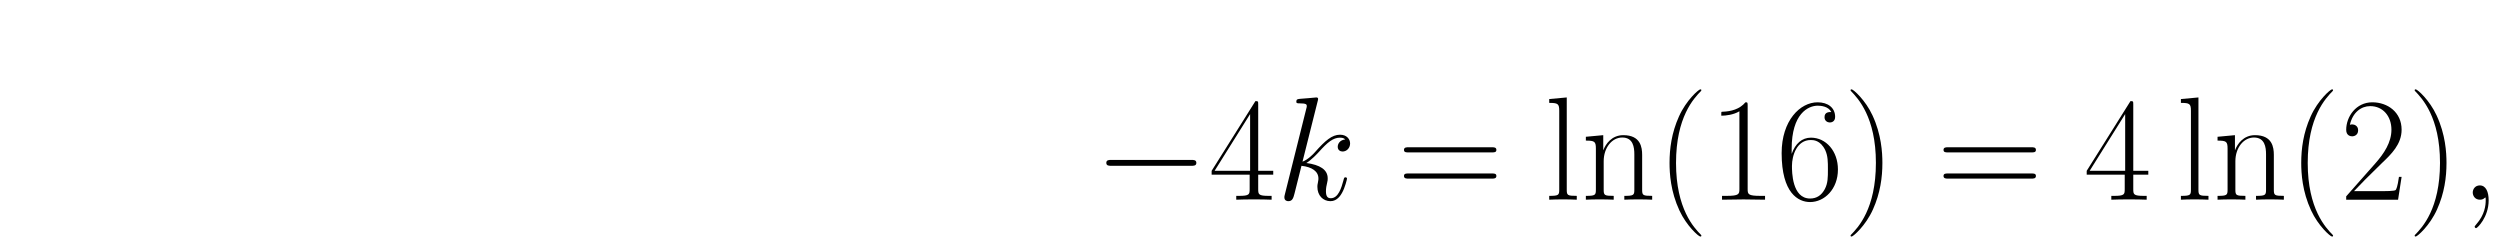
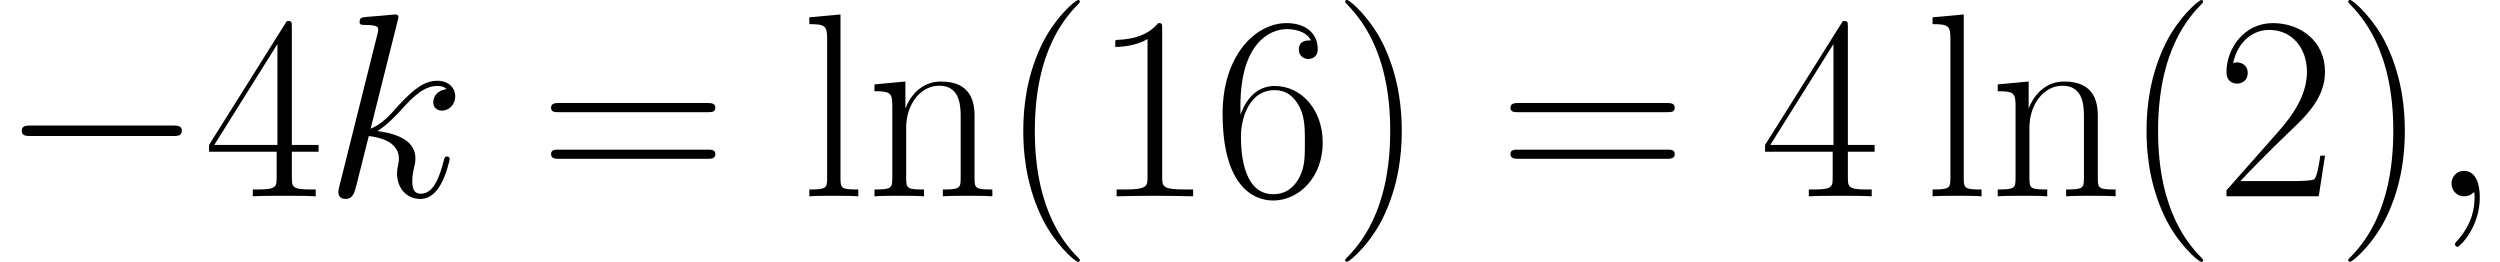
- <svg xmlns="http://www.w3.org/2000/svg" xmlns:ns1="https://github.com/Quansight/pearu-sandbox/latex_in_markdown/" xmlns:xlink="http://www.w3.org/1999/xlink" height="27.619pt" version="1.1" viewBox="23.686 73.308 292.061 27.619" width="292.061pt" ns1:baseline="26.2073">
+ <svg xmlns="http://www.w3.org/2000/svg" xmlns:ns1="https://github.com/Quansight/pearu-sandbox/latex_in_markdown/" xmlns:xlink="http://www.w3.org/1999/xlink" height="17.186pt" version="1.1" viewBox="151.501 83.742 164.247 17.186" width="164.247pt" ns1:baseline="4.289399999999997">
  <defs>
-     <path d="M11.345 -3.96C11.638 -3.96 11.947 -3.96 11.947 -4.304S11.638 -4.648 11.345 -4.648H2.031C1.739 -4.648 1.429 -4.648 1.429 -4.304S1.739 -3.96 2.031 -3.96H11.345Z" id="g0-0" />
-     <path d="M3.357 0.069C3.357 -0.93 3.03 -1.67 2.324 -1.67C1.773 -1.67 1.498 -1.222 1.498 -0.844S1.756 0 2.341 0C2.565 0 2.754 -0.069 2.909 -0.224C2.944 -0.258 2.961 -0.258 2.978 -0.258C3.013 -0.258 3.013 -0.017 3.013 0.069C3.013 0.637 2.909 1.756 1.911 2.875C1.722 3.082 1.722 3.116 1.722 3.15C1.722 3.236 1.808 3.323 1.894 3.323C2.031 3.323 3.357 2.049 3.357 0.069Z" id="g1-59" />
-     <path d="M4.838 -11.517C4.855 -11.586 4.889 -11.689 4.889 -11.775C4.889 -11.947 4.717 -11.947 4.683 -11.947C4.665 -11.947 4.046 -11.896 3.736 -11.861C3.443 -11.844 3.185 -11.81 2.875 -11.793C2.462 -11.758 2.341 -11.741 2.341 -11.431C2.341 -11.259 2.513 -11.259 2.686 -11.259C3.564 -11.259 3.564 -11.104 3.564 -10.932C3.564 -10.863 3.564 -10.829 3.478 -10.519L1.016 -0.671C0.947 -0.413 0.947 -0.379 0.947 -0.275C0.947 0.103 1.24 0.172 1.412 0.172C1.894 0.172 1.997 -0.207 2.135 -0.74L2.944 -3.96C4.183 -3.822 4.924 -3.305 4.924 -2.479C4.924 -2.376 4.924 -2.307 4.872 -2.049C4.803 -1.79 4.803 -1.584 4.803 -1.498C4.803 -0.499 5.457 0.172 6.335 0.172C7.127 0.172 7.54 -0.551 7.678 -0.792C8.04 -1.429 8.263 -2.393 8.263 -2.462C8.263 -2.548 8.195 -2.617 8.091 -2.617C7.936 -2.617 7.919 -2.548 7.85 -2.272C7.609 -1.377 7.248 -0.172 6.37 -0.172C6.025 -0.172 5.802 -0.344 5.802 -0.998C5.802 -1.326 5.87 -1.704 5.939 -1.963C6.008 -2.272 6.008 -2.29 6.008 -2.496C6.008 -3.512 5.096 -4.08 3.512 -4.287C4.132 -4.665 4.751 -5.337 4.992 -5.595C5.974 -6.697 6.645 -7.248 7.437 -7.248C7.833 -7.248 7.936 -7.144 8.057 -7.041C7.42 -6.972 7.179 -6.525 7.179 -6.18C7.179 -5.767 7.506 -5.629 7.747 -5.629C8.212 -5.629 8.625 -6.025 8.625 -6.576C8.625 -7.076 8.229 -7.592 7.454 -7.592C6.507 -7.592 5.733 -6.921 4.51 -5.543C4.338 -5.337 3.701 -4.683 3.064 -4.442L4.838 -11.517Z" id="g1-107" />
-     <path d="M5.268 4.201C5.268 4.183 5.268 4.149 5.216 4.097C4.424 3.288 2.307 1.085 2.307 -4.287S4.39 -11.844 5.233 -12.705C5.233 -12.722 5.268 -12.757 5.268 -12.808S5.216 -12.894 5.147 -12.894C4.958 -12.894 3.495 -11.62 2.651 -9.727C1.79 -7.816 1.549 -5.957 1.549 -4.304C1.549 -3.064 1.67 -0.964 2.703 1.257C3.529 3.047 4.941 4.304 5.147 4.304C5.233 4.304 5.268 4.269 5.268 4.201Z" id="g2-40" />
-     <path d="M4.528 -4.287C4.528 -5.526 4.407 -7.626 3.374 -9.847C2.548 -11.638 1.136 -12.894 0.93 -12.894C0.878 -12.894 0.809 -12.877 0.809 -12.791C0.809 -12.757 0.826 -12.739 0.844 -12.705C1.67 -11.844 3.77 -9.658 3.77 -4.304C3.77 1.067 1.687 3.254 0.844 4.114C0.826 4.149 0.809 4.166 0.809 4.201C0.809 4.287 0.878 4.304 0.93 4.304C1.119 4.304 2.582 3.03 3.426 1.136C4.287 -0.775 4.528 -2.634 4.528 -4.287Z" id="g2-41" />
-     <path d="M2.858 -0.706C2.858 -1.136 2.513 -1.412 2.152 -1.412C1.808 -1.412 1.446 -1.136 1.446 -0.706S1.79 0 2.152 0C2.496 0 2.858 -0.275 2.858 -0.706Z" id="g2-46" />
-     <path d="M4.579 -11.001C4.579 -11.362 4.562 -11.379 4.321 -11.379C3.65 -10.57 2.634 -10.312 1.67 -10.278C1.618 -10.278 1.532 -10.278 1.515 -10.243S1.498 -10.174 1.498 -9.813C2.031 -9.813 2.927 -9.916 3.615 -10.329V-1.257C3.615 -0.654 3.581 -0.448 2.1 -0.448H1.584V0C2.41 -0.017 3.271 -0.034 4.097 -0.034S5.784 -0.017 6.611 0V-0.448H6.094C4.614 -0.448 4.579 -0.637 4.579 -1.257V-11.001Z" id="g2-49" />
-     <path d="M7.179 -2.668H6.869C6.697 -1.446 6.559 -1.24 6.49 -1.136C6.404 -0.998 5.165 -0.998 4.924 -0.998H1.618C2.238 -1.67 3.443 -2.892 4.906 -4.304C5.957 -5.302 7.179 -6.473 7.179 -8.177C7.179 -10.209 5.561 -11.379 3.753 -11.379C1.859 -11.379 0.706 -9.71 0.706 -8.16C0.706 -7.489 1.205 -7.403 1.412 -7.403C1.584 -7.403 2.1 -7.506 2.1 -8.108C2.1 -8.642 1.653 -8.797 1.412 -8.797C1.308 -8.797 1.205 -8.78 1.136 -8.745C1.463 -10.209 2.462 -10.932 3.512 -10.932C5.01 -10.932 5.991 -9.744 5.991 -8.177C5.991 -6.68 5.113 -5.388 4.132 -4.269L0.706 -0.396V0H6.766L7.179 -2.668Z" id="g2-50" />
-     <path d="M5.784 -11.138C5.784 -11.5 5.767 -11.517 5.457 -11.517L0.344 -3.374V-2.927H4.786V-1.24C4.786 -0.62 4.751 -0.448 3.546 -0.448H3.219V0C3.77 -0.034 4.7 -0.034 5.285 -0.034S6.8 -0.034 7.351 0V-0.448H7.024C5.819 -0.448 5.784 -0.62 5.784 -1.24V-2.927H7.54V-3.374H5.784V-11.138ZM4.838 -10.002V-3.374H0.689L4.838 -10.002Z" id="g2-52" />
-     <path d="M1.825 -5.939C1.825 -10.054 3.753 -10.983 4.872 -10.983C5.233 -10.983 6.111 -10.915 6.456 -10.243C6.18 -10.243 5.664 -10.243 5.664 -9.641C5.664 -9.176 6.043 -9.021 6.284 -9.021C6.439 -9.021 6.903 -9.09 6.903 -9.675C6.903 -10.76 6.043 -11.379 4.855 -11.379C2.806 -11.379 0.654 -9.245 0.654 -5.44C0.654 -0.757 2.6 0.275 3.977 0.275C5.647 0.275 7.23 -1.222 7.23 -3.529C7.23 -5.681 5.836 -7.248 4.08 -7.248C3.03 -7.248 2.255 -6.559 1.825 -5.354V-5.939ZM3.977 -0.138C1.859 -0.138 1.859 -3.305 1.859 -3.942C1.859 -5.182 2.445 -6.972 4.046 -6.972C4.338 -6.972 5.182 -6.972 5.75 -5.784C6.06 -5.113 6.06 -4.407 6.06 -3.546C6.06 -2.617 6.06 -1.928 5.698 -1.24C5.32 -0.534 4.769 -0.138 3.977 -0.138Z" id="g2-54" />
-     <path d="M11.069 -5.526C11.328 -5.526 11.586 -5.526 11.586 -5.819C11.586 -6.129 11.293 -6.129 11.001 -6.129H1.377C1.085 -6.129 0.792 -6.129 0.792 -5.819C0.792 -5.526 1.05 -5.526 1.308 -5.526H11.069ZM11.001 -2.462C11.293 -2.462 11.586 -2.462 11.586 -2.772C11.586 -3.064 11.328 -3.064 11.069 -3.064H1.308C1.05 -3.064 0.792 -3.064 0.792 -2.772C0.792 -2.462 1.085 -2.462 1.377 -2.462H11.001Z" id="g2-61" />
-     <path d="M2.634 -11.947L0.585 -11.758V-11.31C1.601 -11.31 1.756 -11.207 1.756 -10.381V-1.188C1.756 -0.534 1.687 -0.448 0.585 -0.448V0C0.998 -0.034 1.756 -0.034 2.186 -0.034C2.634 -0.034 3.391 -0.034 3.805 0V-0.448C2.703 -0.448 2.634 -0.516 2.634 -1.188V-11.947Z" id="g2-108" />
-     <path d="M7.144 -5.233C7.144 -6.111 6.972 -7.54 4.941 -7.54C3.581 -7.54 2.875 -6.49 2.617 -5.802H2.6V-7.54L0.568 -7.351V-6.903C1.584 -6.903 1.739 -6.8 1.739 -5.974V-1.188C1.739 -0.534 1.67 -0.448 0.568 -0.448V0C0.981 -0.034 1.739 -0.034 2.186 -0.034S3.409 -0.034 3.822 0V-0.448C2.72 -0.448 2.651 -0.516 2.651 -1.188V-4.493C2.651 -6.077 3.615 -7.265 4.82 -7.265C6.094 -7.265 6.232 -6.129 6.232 -5.302V-1.188C6.232 -0.534 6.163 -0.448 5.061 -0.448V0C5.475 -0.034 6.232 -0.034 6.68 -0.034S7.902 -0.034 8.315 0V-0.448C7.213 -0.448 7.144 -0.516 7.144 -1.188V-5.233Z" id="g2-110" />
+     <path d="m11.345 -3.96c0.293 0 0.603 0 0.603 -0.344s-0.31 -0.344 -0.603 -0.344h-9.314c-0.293 0 -0.603 0 -0.603 0.344s0.31 0.344 0.603 0.344h9.314z" id="g0-0" />
+     <path d="m3.357 0.069c0 -0.998 -0.327 -1.739 -1.033 -1.739c-0.551 0 -0.826 0.448 -0.826 0.826s0.258 0.844 0.844 0.844c0.224 0 0.413 -0.069 0.568 -0.224c0.034 -0.034 0.052 -0.034 0.069 -0.034c0.034 0 0.034 0.241 0.034 0.327c0 0.568 -0.103 1.687 -1.102 2.806c-0.189 0.207 -0.189 0.241 -0.189 0.275c0 0.086 0.086 0.172 0.172 0.172c0.138 0 1.463 -1.274 1.463 -3.254z" id="g1-59" />
+     <path d="m4.838 -11.517c0.017 -0.069 0.052 -0.172 0.052 -0.258c0 -0.172 -0.172 -0.172 -0.207 -0.172c-0.017 0 -0.637 0.052 -0.947 0.086c-0.293 0.017 -0.551 0.052 -0.861 0.069c-0.413 0.034 -0.534 0.052 -0.534 0.362c0 0.172 0.172 0.172 0.344 0.172c0.878 0 0.878 0.155 0.878 0.327c0 0.069 0 0.103 -0.086 0.413l-2.462 9.847c-0.069 0.258 -0.069 0.293 -0.069 0.396c0 0.379 0.293 0.448 0.465 0.448c0.482 0 0.585 -0.379 0.723 -0.912l0.809 -3.219c1.24 0.138 1.98 0.654 1.98 1.481c0 0.103 0 0.172 -0.052 0.43c-0.069 0.258 -0.069 0.465 -0.069 0.551c0 0.998 0.654 1.67 1.532 1.67c0.792 0 1.205 -0.723 1.343 -0.964c0.362 -0.637 0.585 -1.601 0.585 -1.67c0 -0.086 -0.069 -0.155 -0.172 -0.155c-0.155 0 -0.172 0.069 -0.241 0.344c-0.241 0.895 -0.603 2.1 -1.481 2.1c-0.344 0 -0.568 -0.172 -0.568 -0.826c0 -0.327 0.069 -0.706 0.138 -0.964c0.069 -0.31 0.069 -0.327 0.069 -0.534c0 -1.016 -0.912 -1.584 -2.496 -1.79c0.62 -0.379 1.24 -1.05 1.481 -1.308c0.981 -1.102 1.653 -1.653 2.445 -1.653c0.396 0 0.499 0.103 0.62 0.207c-0.637 0.069 -0.878 0.516 -0.878 0.861c0 0.413 0.327 0.551 0.568 0.551c0.465 0 0.878 -0.396 0.878 -0.947c0 -0.499 -0.396 -1.016 -1.171 -1.016c-0.947 0 -1.722 0.671 -2.944 2.049c-0.172 0.207 -0.809 0.861 -1.446 1.102l1.773 -7.076z" id="g1-107" />
+     <path d="m5.268 4.201c0 -0.017 0 -0.052 -0.052 -0.103c-0.792 -0.809 -2.909 -3.013 -2.909 -8.384s2.083 -7.558 2.927 -8.418c0 -0.017 0.034 -0.052 0.034 -0.103s-0.052 -0.086 -0.121 -0.086c-0.189 0 -1.653 1.274 -2.496 3.168c-0.861 1.911 -1.102 3.77 -1.102 5.423c0 1.24 0.121 3.34 1.153 5.561c0.826 1.79 2.238 3.047 2.445 3.047c0.086 0 0.121 -0.034 0.121 -0.103z" id="g2-40" />
+     <path d="m4.528 -4.287c0 -1.24 -0.121 -3.34 -1.153 -5.561c-0.826 -1.79 -2.238 -3.047 -2.445 -3.047c-0.052 0 -0.121 0.017 -0.121 0.103c0 0.034 0.017 0.052 0.034 0.086c0.826 0.861 2.927 3.047 2.927 8.401c0 5.371 -2.083 7.558 -2.927 8.418c-0.017 0.034 -0.034 0.052 -0.034 0.086c0 0.086 0.069 0.103 0.121 0.103c0.189 0 1.653 -1.274 2.496 -3.168c0.861 -1.911 1.102 -3.77 1.102 -5.423z" id="g2-41" />
+     <path d="m4.579 -11.001c0 -0.362 -0.017 -0.379 -0.258 -0.379c-0.671 0.809 -1.687 1.067 -2.651 1.102c-0.052 0 -0.138 0 -0.155 0.034s-0.017 0.069 -0.017 0.43c0.534 0 1.429 -0.103 2.118 -0.516v9.073c0 0.603 -0.034 0.809 -1.515 0.809h-0.516v0.448c0.826 -0.017 1.687 -0.034 2.513 -0.034s1.687 0.017 2.513 0.034v-0.448h-0.516c-1.481 0 -1.515 -0.189 -1.515 -0.809v-9.744z" id="g2-49" />
+     <path d="m7.179 -2.668h-0.31c-0.172 1.222 -0.31 1.429 -0.379 1.532c-0.086 0.138 -1.326 0.138 -1.567 0.138h-3.305c0.62 -0.671 1.825 -1.894 3.288 -3.305c1.05 -0.998 2.272 -2.169 2.272 -3.873c0 -2.031 -1.618 -3.202 -3.426 -3.202c-1.894 0 -3.047 1.67 -3.047 3.219c0 0.671 0.499 0.757 0.706 0.757c0.172 0 0.689 -0.103 0.689 -0.706c0 -0.534 -0.448 -0.689 -0.689 -0.689c-0.103 0 -0.207 0.017 -0.275 0.052c0.327 -1.463 1.326 -2.186 2.376 -2.186c1.498 0 2.479 1.188 2.479 2.754c0 1.498 -0.878 2.789 -1.859 3.908l-3.426 3.873v0.396h6.06l0.413 -2.668z" id="g2-50" />
+     <path d="m5.784 -11.138c0 -0.362 -0.017 -0.379 -0.327 -0.379l-5.113 8.143v0.448h4.442v1.687c0 0.62 -0.034 0.792 -1.24 0.792h-0.327v0.448c0.551 -0.034 1.481 -0.034 2.066 -0.034s1.515 0 2.066 0.034v-0.448h-0.327c-1.205 0 -1.24 -0.172 -1.24 -0.792v-1.687h1.756v-0.448h-1.756v-7.764zm-0.947 1.136v6.628h-4.149l4.149 -6.628z" id="g2-52" />
+     <path d="m1.825 -5.939c0 -4.114 1.928 -5.044 3.047 -5.044c0.362 0 1.24 0.069 1.584 0.74c-0.275 0 -0.792 0 -0.792 0.603c0 0.465 0.379 0.62 0.62 0.62c0.155 0 0.62 -0.069 0.62 -0.654c0 -1.085 -0.861 -1.704 -2.049 -1.704c-2.049 0 -4.201 2.135 -4.201 5.939c0 4.683 1.945 5.716 3.323 5.716c1.67 0 3.254 -1.498 3.254 -3.805c0 -2.152 -1.394 -3.719 -3.15 -3.719c-1.05 0 -1.825 0.689 -2.255 1.894v-0.585zm2.152 5.802c-2.118 0 -2.118 -3.168 -2.118 -3.805c0 -1.24 0.585 -3.03 2.186 -3.03c0.293 0 1.136 0 1.704 1.188c0.31 0.671 0.31 1.377 0.31 2.238c0 0.93 0 1.618 -0.362 2.307c-0.379 0.706 -0.93 1.102 -1.722 1.102z" id="g2-54" />
+     <path d="m11.069 -5.526c0.258 0 0.516 0 0.516 -0.293c0 -0.31 -0.293 -0.31 -0.585 -0.31h-9.623c-0.293 0 -0.585 0 -0.585 0.31c0 0.293 0.258 0.293 0.516 0.293h9.761zm-0.069 3.064c0.293 0 0.585 0 0.585 -0.31c0 -0.293 -0.258 -0.293 -0.516 -0.293h-9.761c-0.258 0 -0.516 0 -0.516 0.293c0 0.31 0.293 0.31 0.585 0.31h9.623z" id="g2-61" />
+     <path d="m2.634 -11.947l-2.049 0.189v0.448c1.016 0 1.171 0.103 1.171 0.93v9.193c0 0.654 -0.069 0.74 -1.171 0.74v0.448c0.413 -0.034 1.171 -0.034 1.601 -0.034c0.448 0 1.205 0 1.618 0.034v-0.448c-1.102 0 -1.171 -0.069 -1.171 -0.74v-10.76z" id="g2-108" />
+     <path d="m7.144 -5.233c0 -0.878 -0.172 -2.307 -2.204 -2.307c-1.36 0 -2.066 1.05 -2.324 1.739h-0.017v-1.739l-2.031 0.189v0.448c1.016 0 1.171 0.103 1.171 0.93v4.786c0 0.654 -0.069 0.74 -1.171 0.74v0.448c0.413 -0.034 1.171 -0.034 1.618 -0.034s1.222 0 1.635 0.034v-0.448c-1.102 0 -1.171 -0.069 -1.171 -0.74v-3.305c0 -1.584 0.964 -2.772 2.169 -2.772c1.274 0 1.412 1.136 1.412 1.963v4.114c0 0.654 -0.069 0.74 -1.171 0.74v0.448c0.413 -0.034 1.171 -0.034 1.618 -0.034s1.222 0 1.635 0.034v-0.448c-1.102 0 -1.171 -0.069 -1.171 -0.74v-4.046z" id="g2-110" />
  </defs>
  <g id="page1">
    <use x="151.501" xlink:href="#g0-0" y="96.638" />
    <use x="164.891" xlink:href="#g2-52" y="96.638" />
    <use x="172.786" xlink:href="#g1-107" y="96.638" />
    <use x="186.913" xlink:href="#g2-61" y="96.638" />
    <use x="204.087" xlink:href="#g2-108" y="96.638" />
    <use x="208.385" xlink:href="#g2-110" y="96.638" />
    <use x="217.18" xlink:href="#g2-40" y="96.638" />
    <use x="223.276" xlink:href="#g2-49" y="96.638" />
    <use x="231.171" xlink:href="#g2-54" y="96.638" />
    <use x="239.067" xlink:href="#g2-41" y="96.638" />
    <use x="249.945" xlink:href="#g2-61" y="96.638" />
    <use x="267.12" xlink:href="#g2-52" y="96.638" />
    <use x="277.884" xlink:href="#g2-108" y="96.638" />
    <use x="282.182" xlink:href="#g2-110" y="96.638" />
    <use x="290.977" xlink:href="#g2-40" y="96.638" />
    <use x="297.073" xlink:href="#g2-50" y="96.638" />
    <use x="304.968" xlink:href="#g2-41" y="96.638" />
    <use x="311.065" xlink:href="#g1-59" y="96.638" />
  </g>
</svg>
